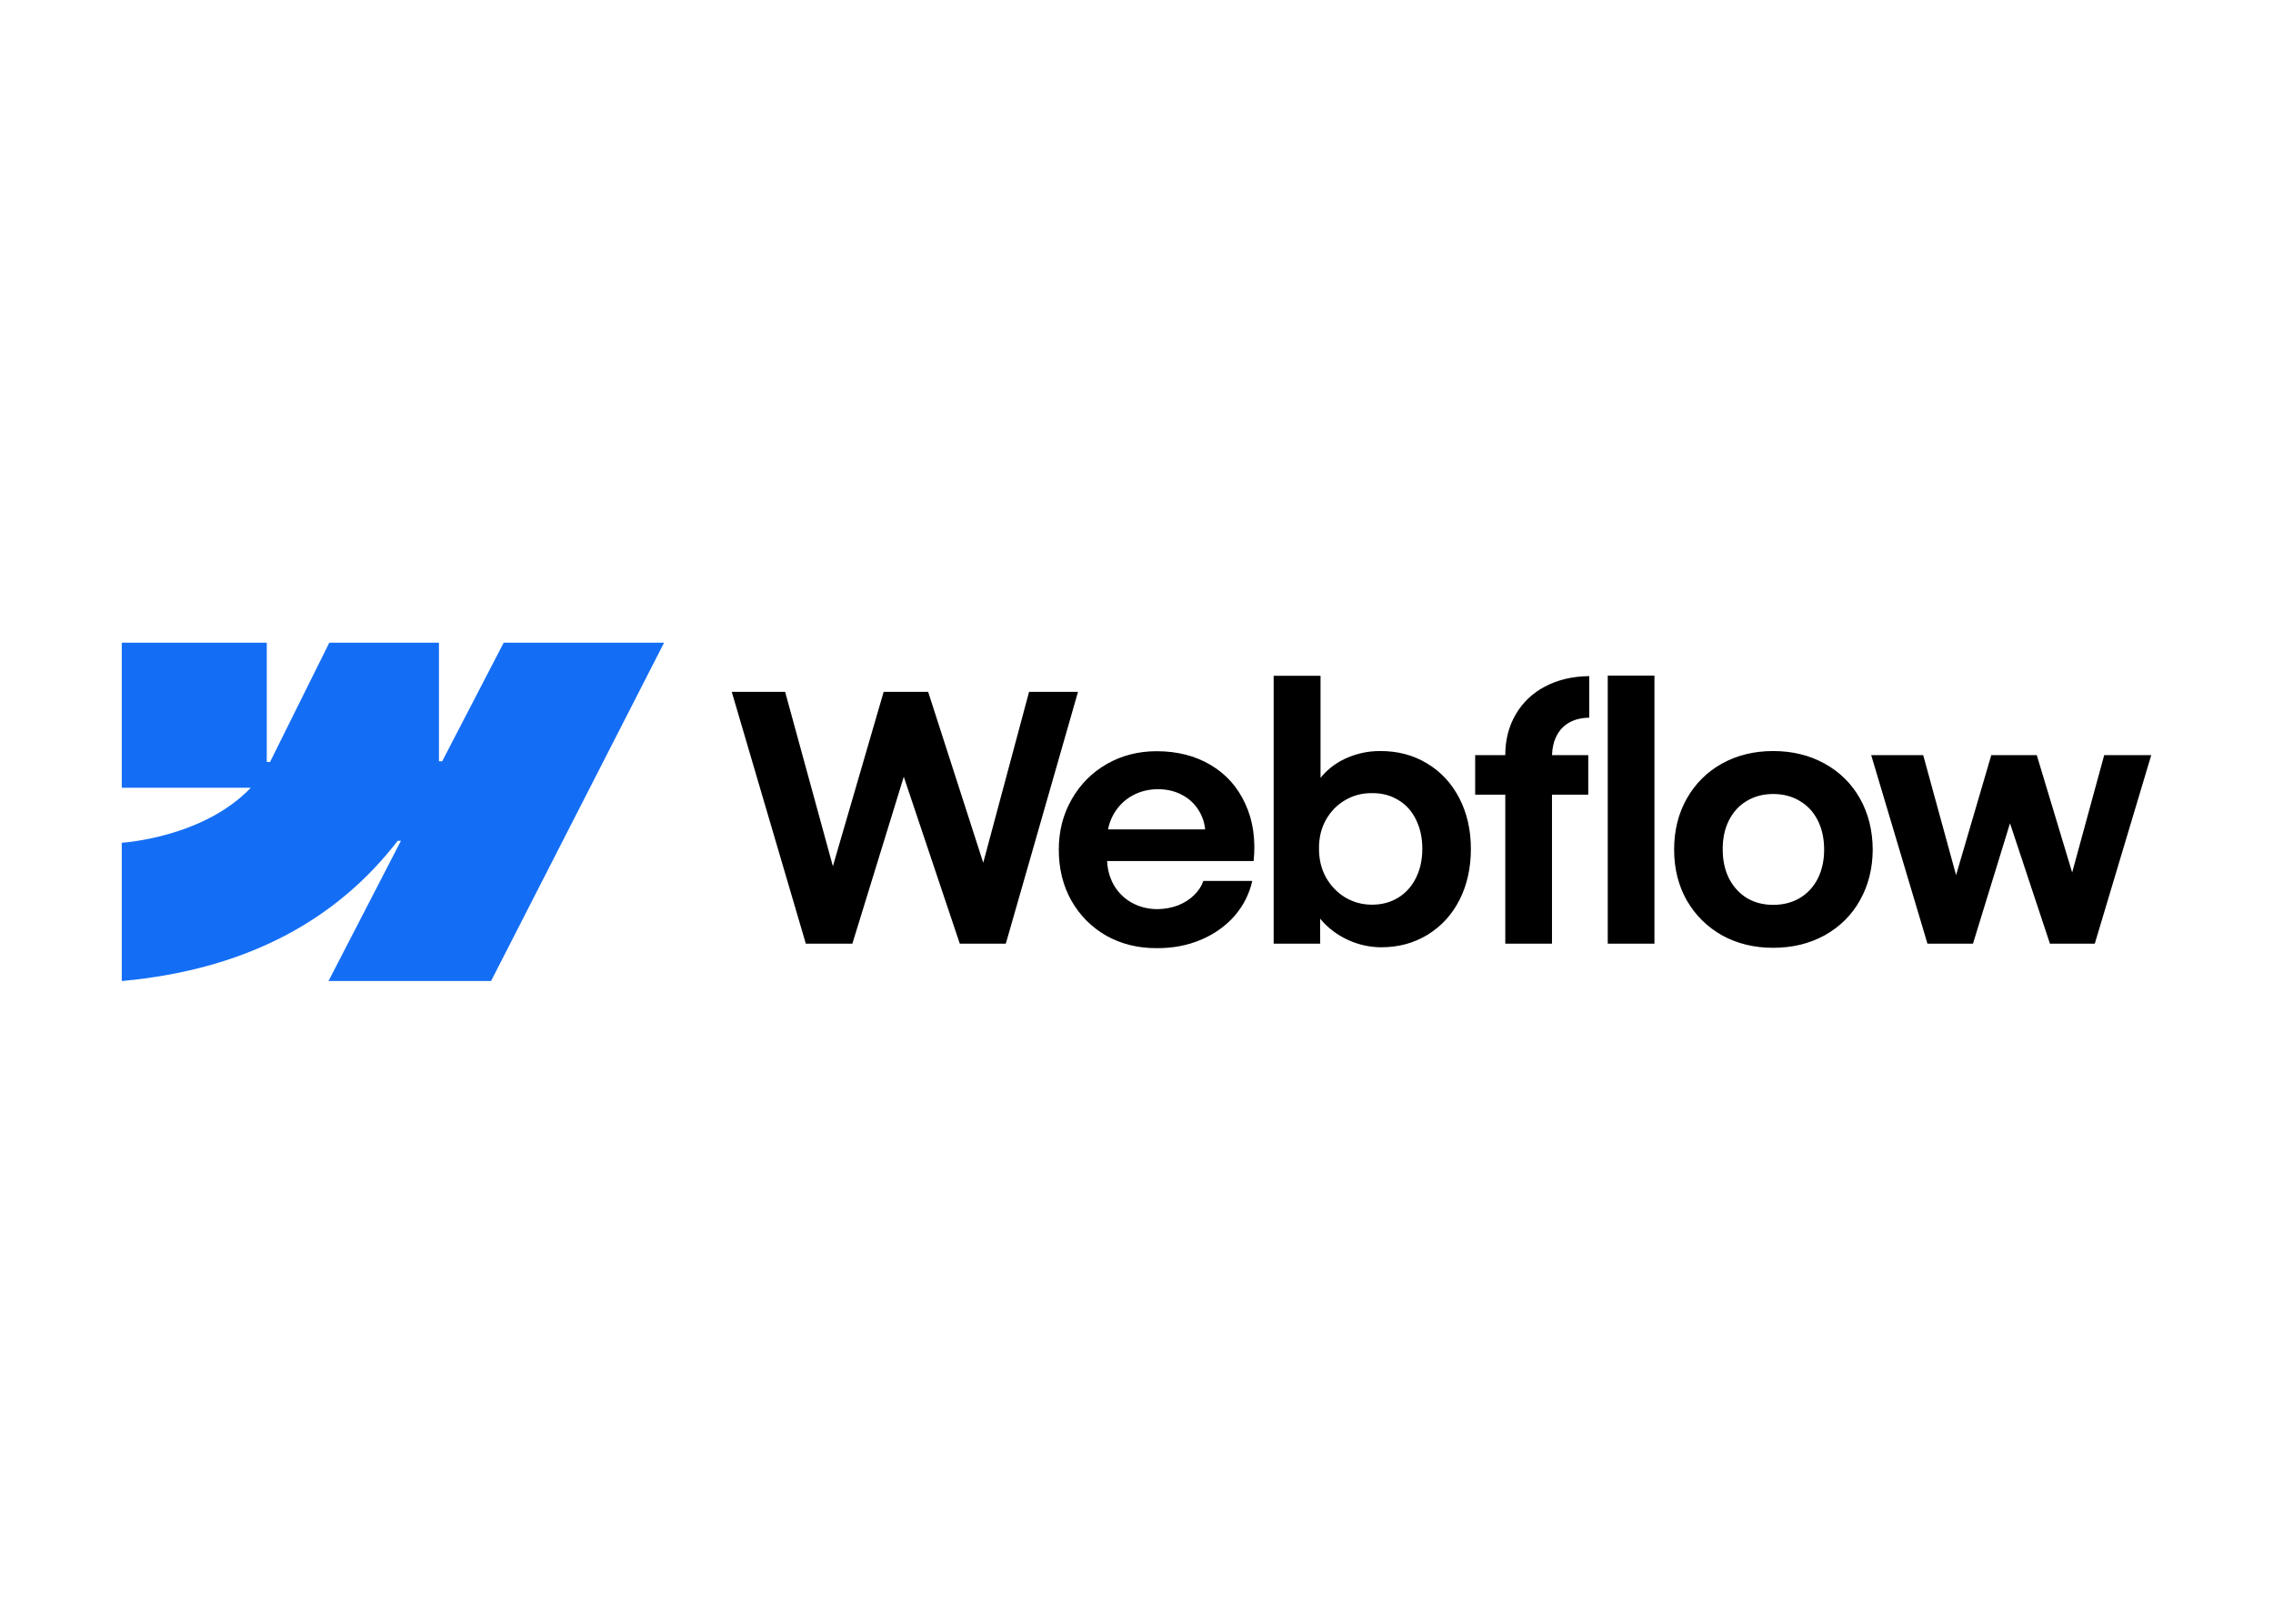
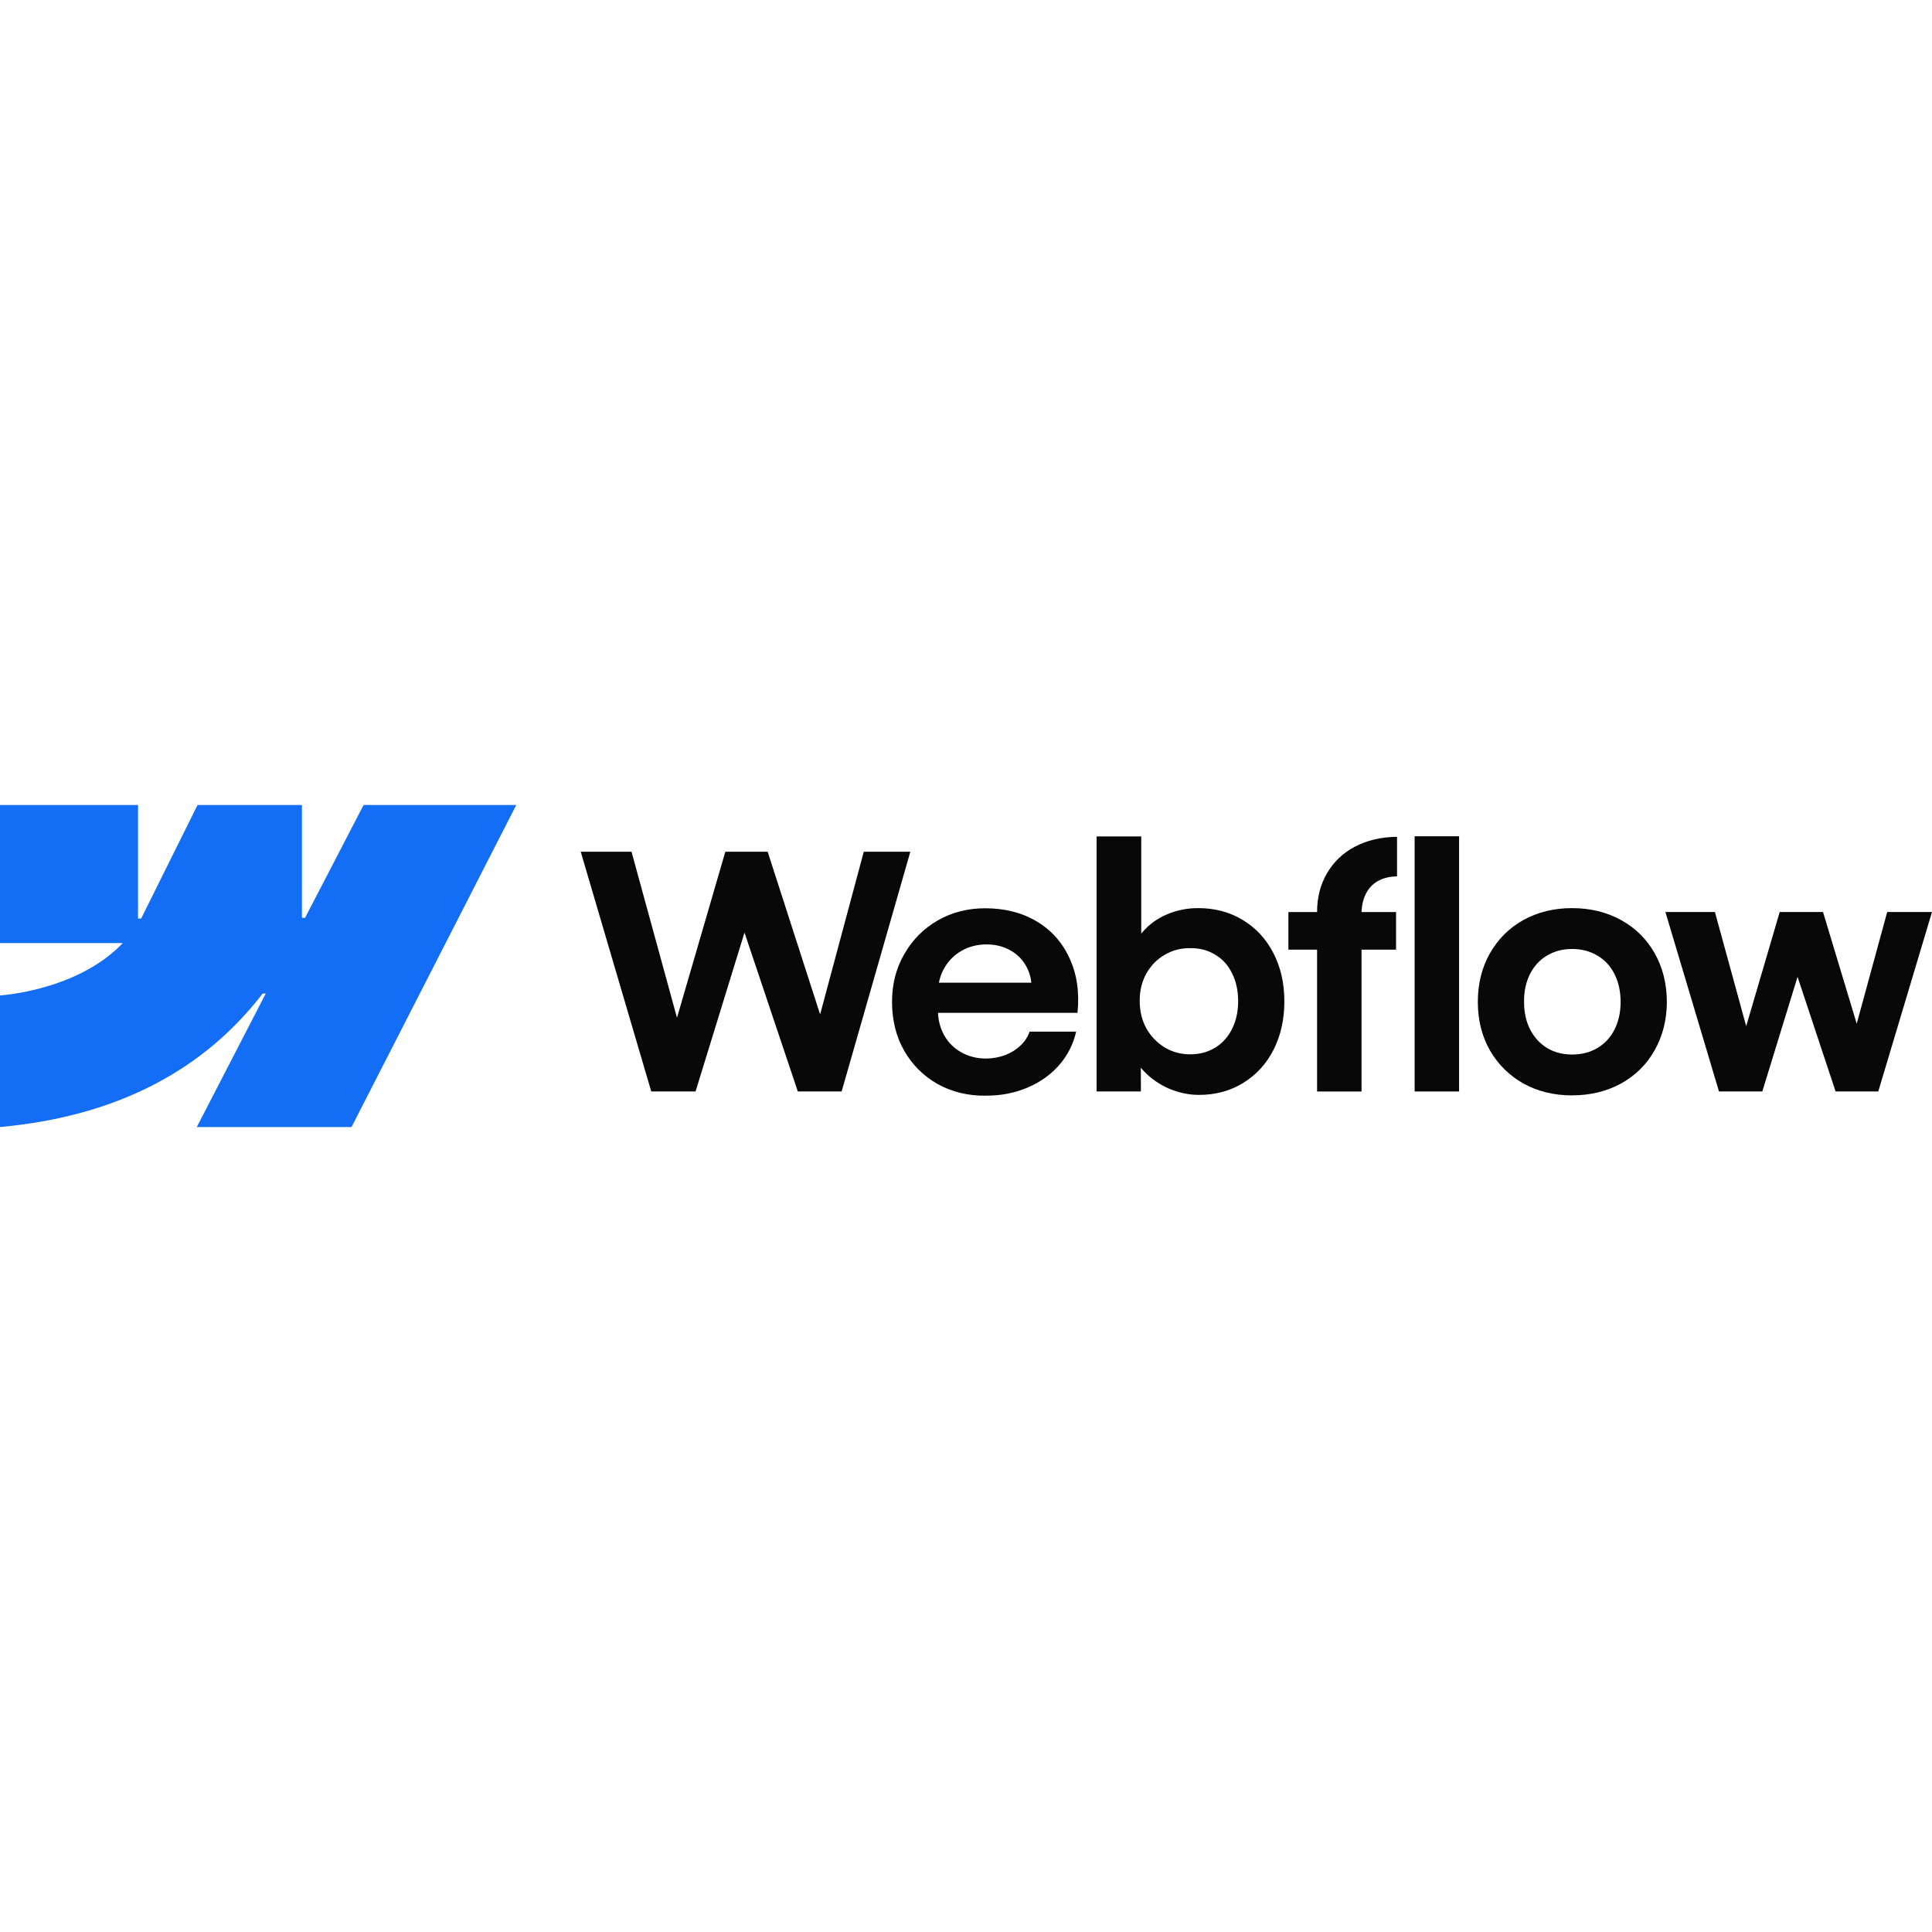
- <svg xmlns="http://www.w3.org/2000/svg" clip-rule="evenodd" fill-rule="evenodd" stroke-linejoin="round" stroke-miterlimit="2" viewBox="0 0 560 400">
-   <g transform="matrix(4.63032 0 0 4.63032 30 156.012)">
-     <path d="m28.856.5-9.207 18h-8.649l3.853-7.46h-.172c-3.179 4.127-7.923 6.844-14.681 7.46v-7.357s4.323-.255 6.865-2.927h-6.865v-7.716h7.716v6.346l.173-.001 3.153-6.345h5.835v6.306h.173l3.271-6.306z" fill="#146ef5" />
-     <path d="m79.066 16.513v-14.263h2.485v14.263zm-13.698-.145c-.541-.231-1.008-.55-1.402-.956-.073-.075-.141-.152-.205-.23l.005 1.331h-2.476v-14.254h2.494v5.432c.026-.033.054-.066.082-.098.364-.425.819-.752 1.365-.983s1.117-.346 1.711-.346c.935-.006 1.769.212 2.503.655.735.437 1.308 1.053 1.721 1.848.412.795.618 1.696.618 2.704 0 1.007-.2 1.908-.6 2.703-.401.789-.965 1.408-1.693 1.857s-1.554.673-2.476.673c-.558 0-1.107-.112-1.647-.336zm2.548-2.303c.413-.255.728-.607.947-1.056.224-.449.337-.965.337-1.548 0-.582-.113-1.098-.337-1.547-.219-.455-.534-.804-.947-1.047-.406-.248-.871-.37-1.393-.364-.521-.006-.998.119-1.429.373-.43.249-.773.601-1.028 1.056-.249.449-.37.959-.364 1.529 0 .571.124 1.081.373 1.53.255.449.598.804 1.028 1.065.431.254.905.382 1.42.382.522 0 .987-.124 1.393-.373zm-35.46-10.95h2.84l2.541 9.277 2.702-9.277h2.367l2.931 9.091 2.439-9.091h2.603l-3.841 13.398h-2.448l-2.981-8.881-2.736 8.881h-2.475zm22.617 13.635c-.989.006-1.881-.213-2.676-.655-.789-.45-1.411-1.072-1.866-1.866-.449-.795-.674-1.703-.674-2.722 0-.989.231-1.884.692-2.685s1.086-1.426 1.875-1.875 1.669-.674 2.64-.674c1.092 0 2.048.243 2.867.728.825.486 1.441 1.175 1.848 2.067.412.886.561 1.902.446 3.049h-7.797c.022.457.136.872.342 1.247.231.412.552.734.965.965.413.23.874.346 1.383.346.389-.007.75-.073 1.084-.201.333-.133.615-.312.846-.537.237-.224.404-.479.501-.764h2.603c-.158.698-.473 1.32-.947 1.866-.473.54-1.068.961-1.784 1.265-.716.303-1.499.452-2.348.446zm-2.294-7.136c-.145.253-.246.526-.302.819h5.168c-.037-.37-.152-.706-.342-1.01-.219-.358-.516-.635-.892-.829-.376-.2-.801-.3-1.274-.3-.504 0-.962.115-1.375.346-.412.23-.74.555-.983.974zm20.835-3.131c0-.814.185-1.536.555-2.167.37-.637.889-1.132 1.557-1.483.673-.358 1.459-.544 2.357-.556v2.212c-.418.006-.776.094-1.074.264-.291.164-.516.404-.673.719-.146.291-.224.627-.235 1.011h1.928v2.102h-1.93v7.928h-2.485v-7.928h-1.602v-2.102zm14.254 10.249c-1.013 0-1.921-.222-2.722-.665-.794-.449-1.419-1.068-1.875-1.857-.449-.795-.673-1.696-.673-2.703 0-1.013.224-1.918.673-2.713.456-.801 1.081-1.422 1.875-1.865.801-.443 1.709-.665 2.722-.665 1.019 0 1.93.222 2.731.665.807.443 1.435 1.061 1.884 1.856s.676 1.703.682 2.722c-.006 1.007-.233 1.908-.682 2.703-.443.789-1.068 1.408-1.875 1.857-.807.443-1.721.665-2.74.665zm0-2.285c.534 0 1.007-.121 1.42-.364.413-.249.731-.595.956-1.038.224-.449.336-.962.336-1.538 0-.583-.112-1.098-.336-1.547-.225-.449-.543-.795-.956-1.038-.413-.249-.886-.373-1.42-.373-.528 0-.998.124-1.411.373-.406.243-.722.589-.947 1.038-.224.449-.333.964-.327 1.547 0 .576.112 1.089.337 1.538.23.443.546.789.946 1.038.407.243.874.364 1.402.364zm7.983-7.964 1.749 6.381 1.873-6.381h2.421l1.883 6.243 1.704-6.243h2.503l-3.004 10.03h-2.385l-2.126-6.406-1.97 6.406h-2.421l-2.994-10.03z" />
+ <svg xmlns="http://www.w3.org/2000/svg" version="1.1" viewBox="0 0 512 512">
+   <defs>
+     <style>
+       .cls-1, .cls-2 {
+         fill: #080808;
+       }
+ 
+       .cls-3 {
+         fill: #146ef5;
+       }
+ 
+       .cls-3, .cls-2 {
+         fill-rule: evenodd;
+       }
+     </style>
+   </defs>
+   <g>
+     <g id="Layer_1">
+       <g>
+         <path class="cls-3" d="M136.82,213.33l-43.66,85.35h-41.01l18.27-35.37h-.82c-15.07,19.57-37.56,32.45-69.61,35.37v-34.88s20.5-1.21,32.55-13.88H0v-36.58h36.58v30.09h.82s14.95-30.09,14.95-30.09h27.67v29.9h.82s15.51-29.9,15.51-29.9h40.47Z" />
+         <path class="cls-1" d="M374.89,289.25h11.78v-67.63h-11.78v67.63Z" />
+         <path class="cls-2" d="M309.94,288.56c2.56,1.06,5.16,1.6,7.81,1.6,4.37,0,8.29-1.06,11.74-3.19,3.45-2.13,6.13-5.06,8.03-8.8,1.9-3.77,2.85-8.04,2.85-12.82s-.98-9.05-2.93-12.82c-1.96-3.77-4.68-6.69-8.16-8.76-3.48-2.1-7.44-3.14-11.87-3.11-2.82,0-5.52.55-8.11,1.64-2.59,1.09-4.75,2.65-6.47,4.66-.13.15-.26.31-.39.46v-25.76h-11.83v67.59h11.74l-.02-6.31c.3.37.63.74.97,1.09,1.87,1.93,4.09,3.44,6.65,4.53ZM322.02,277.64c-1.93,1.18-4.13,1.77-6.6,1.77s-4.69-.6-6.73-1.81c-2.04-1.24-3.67-2.92-4.88-5.05-1.18-2.13-1.77-4.55-1.77-7.25-.03-2.7.55-5.12,1.73-7.25,1.21-2.16,2.83-3.83,4.88-5.01,2.04-1.21,4.3-1.8,6.78-1.77,2.47-.03,4.68.55,6.6,1.73,1.96,1.15,3.45,2.81,4.49,4.96,1.06,2.13,1.6,4.57,1.6,7.34s-.53,5.21-1.6,7.34c-1.04,2.13-2.53,3.8-4.49,5.01Z" />
+         <path class="cls-1" d="M153.89,225.72h13.47l12.05,43.99,12.81-43.99h11.22l13.9,43.11,11.57-43.11h12.34l-18.21,63.53h-11.61l-14.13-42.11-12.97,42.11h-11.74l-18.69-63.53Z" />
+         <path class="cls-2" d="M261.13,290.37c-4.69.03-8.92-1.01-12.69-3.11-3.74-2.13-6.69-5.08-8.85-8.85-2.13-3.77-3.19-8.07-3.19-12.9s1.09-8.93,3.28-12.73c2.19-3.8,5.15-6.76,8.89-8.89,3.74-2.13,7.91-3.19,12.52-3.19,5.18,0,9.71,1.15,13.59,3.45,3.91,2.3,6.83,5.57,8.76,9.8,1.96,4.2,2.66,9.02,2.11,14.46h-36.97c.1,2.17.64,4.14,1.62,5.91,1.09,1.96,2.62,3.48,4.57,4.57,1.96,1.09,4.14,1.64,6.56,1.64,1.84-.03,3.55-.35,5.14-.95,1.58-.63,2.92-1.48,4.01-2.55,1.12-1.06,1.91-2.27,2.37-3.63h12.34c-.75,3.31-2.24,6.26-4.49,8.85-2.24,2.56-5.06,4.56-8.46,6-3.4,1.44-7.11,2.14-11.13,2.11ZM250.25,256.54c-.69,1.2-1.17,2.5-1.43,3.88h24.5c-.18-1.75-.72-3.35-1.62-4.79-1.04-1.7-2.45-3.01-4.23-3.93-1.78-.95-3.8-1.42-6.04-1.42-2.39,0-4.56.55-6.52,1.64-1.96,1.09-3.51,2.63-4.66,4.62Z" />
+         <path class="cls-1" d="M349.04,241.69c0-3.86.88-7.28,2.63-10.27,1.76-3.02,4.21-5.37,7.38-7.03,3.19-1.7,6.92-2.58,11.18-2.63v10.49c-1.99.03-3.68.45-5.09,1.25-1.38.78-2.45,1.91-3.19,3.41-.69,1.38-1.06,2.97-1.12,4.79h9.14v9.97h-9.15v37.59h-11.78v-37.59h-7.6v-9.97h7.6Z" />
+         <path class="cls-2" d="M416.62,290.29c-4.8,0-9.11-1.05-12.9-3.15-3.77-2.13-6.73-5.06-8.89-8.8-2.13-3.77-3.19-8.04-3.19-12.82s1.06-9.09,3.19-12.86c2.16-3.8,5.12-6.75,8.89-8.85,3.8-2.1,8.1-3.15,12.9-3.15s9.15,1.05,12.95,3.15c3.83,2.1,6.8,5.04,8.93,8.8,2.13,3.77,3.21,8.07,3.24,12.9-.03,4.78-1.11,9.05-3.24,12.82-2.1,3.74-5.06,6.67-8.89,8.8-3.83,2.1-8.16,3.15-12.99,3.15ZM416.62,279.46c2.53,0,4.78-.58,6.73-1.73,1.96-1.18,3.47-2.82,4.53-4.92,1.06-2.13,1.6-4.56,1.6-7.29s-.53-5.21-1.6-7.34c-1.06-2.13-2.57-3.77-4.53-4.92-1.96-1.18-4.2-1.77-6.73-1.77s-4.73.59-6.69,1.77c-1.93,1.15-3.42,2.79-4.49,4.92-1.06,2.13-1.58,4.57-1.55,7.34,0,2.73.53,5.16,1.6,7.29,1.09,2.1,2.59,3.74,4.49,4.92,1.93,1.15,4.14,1.73,6.65,1.73Z" />
+         <path class="cls-1" d="M454.47,241.69h-13.12l14.2,47.56h11.48l9.34-30.38,10.08,30.38h11.31l14.24-47.56h-11.87l-8.08,29.6-8.93-29.6h-11.48l-8.88,30.26-8.29-30.26Z" />
+       </g>
+     </g>
  </g>
</svg>
